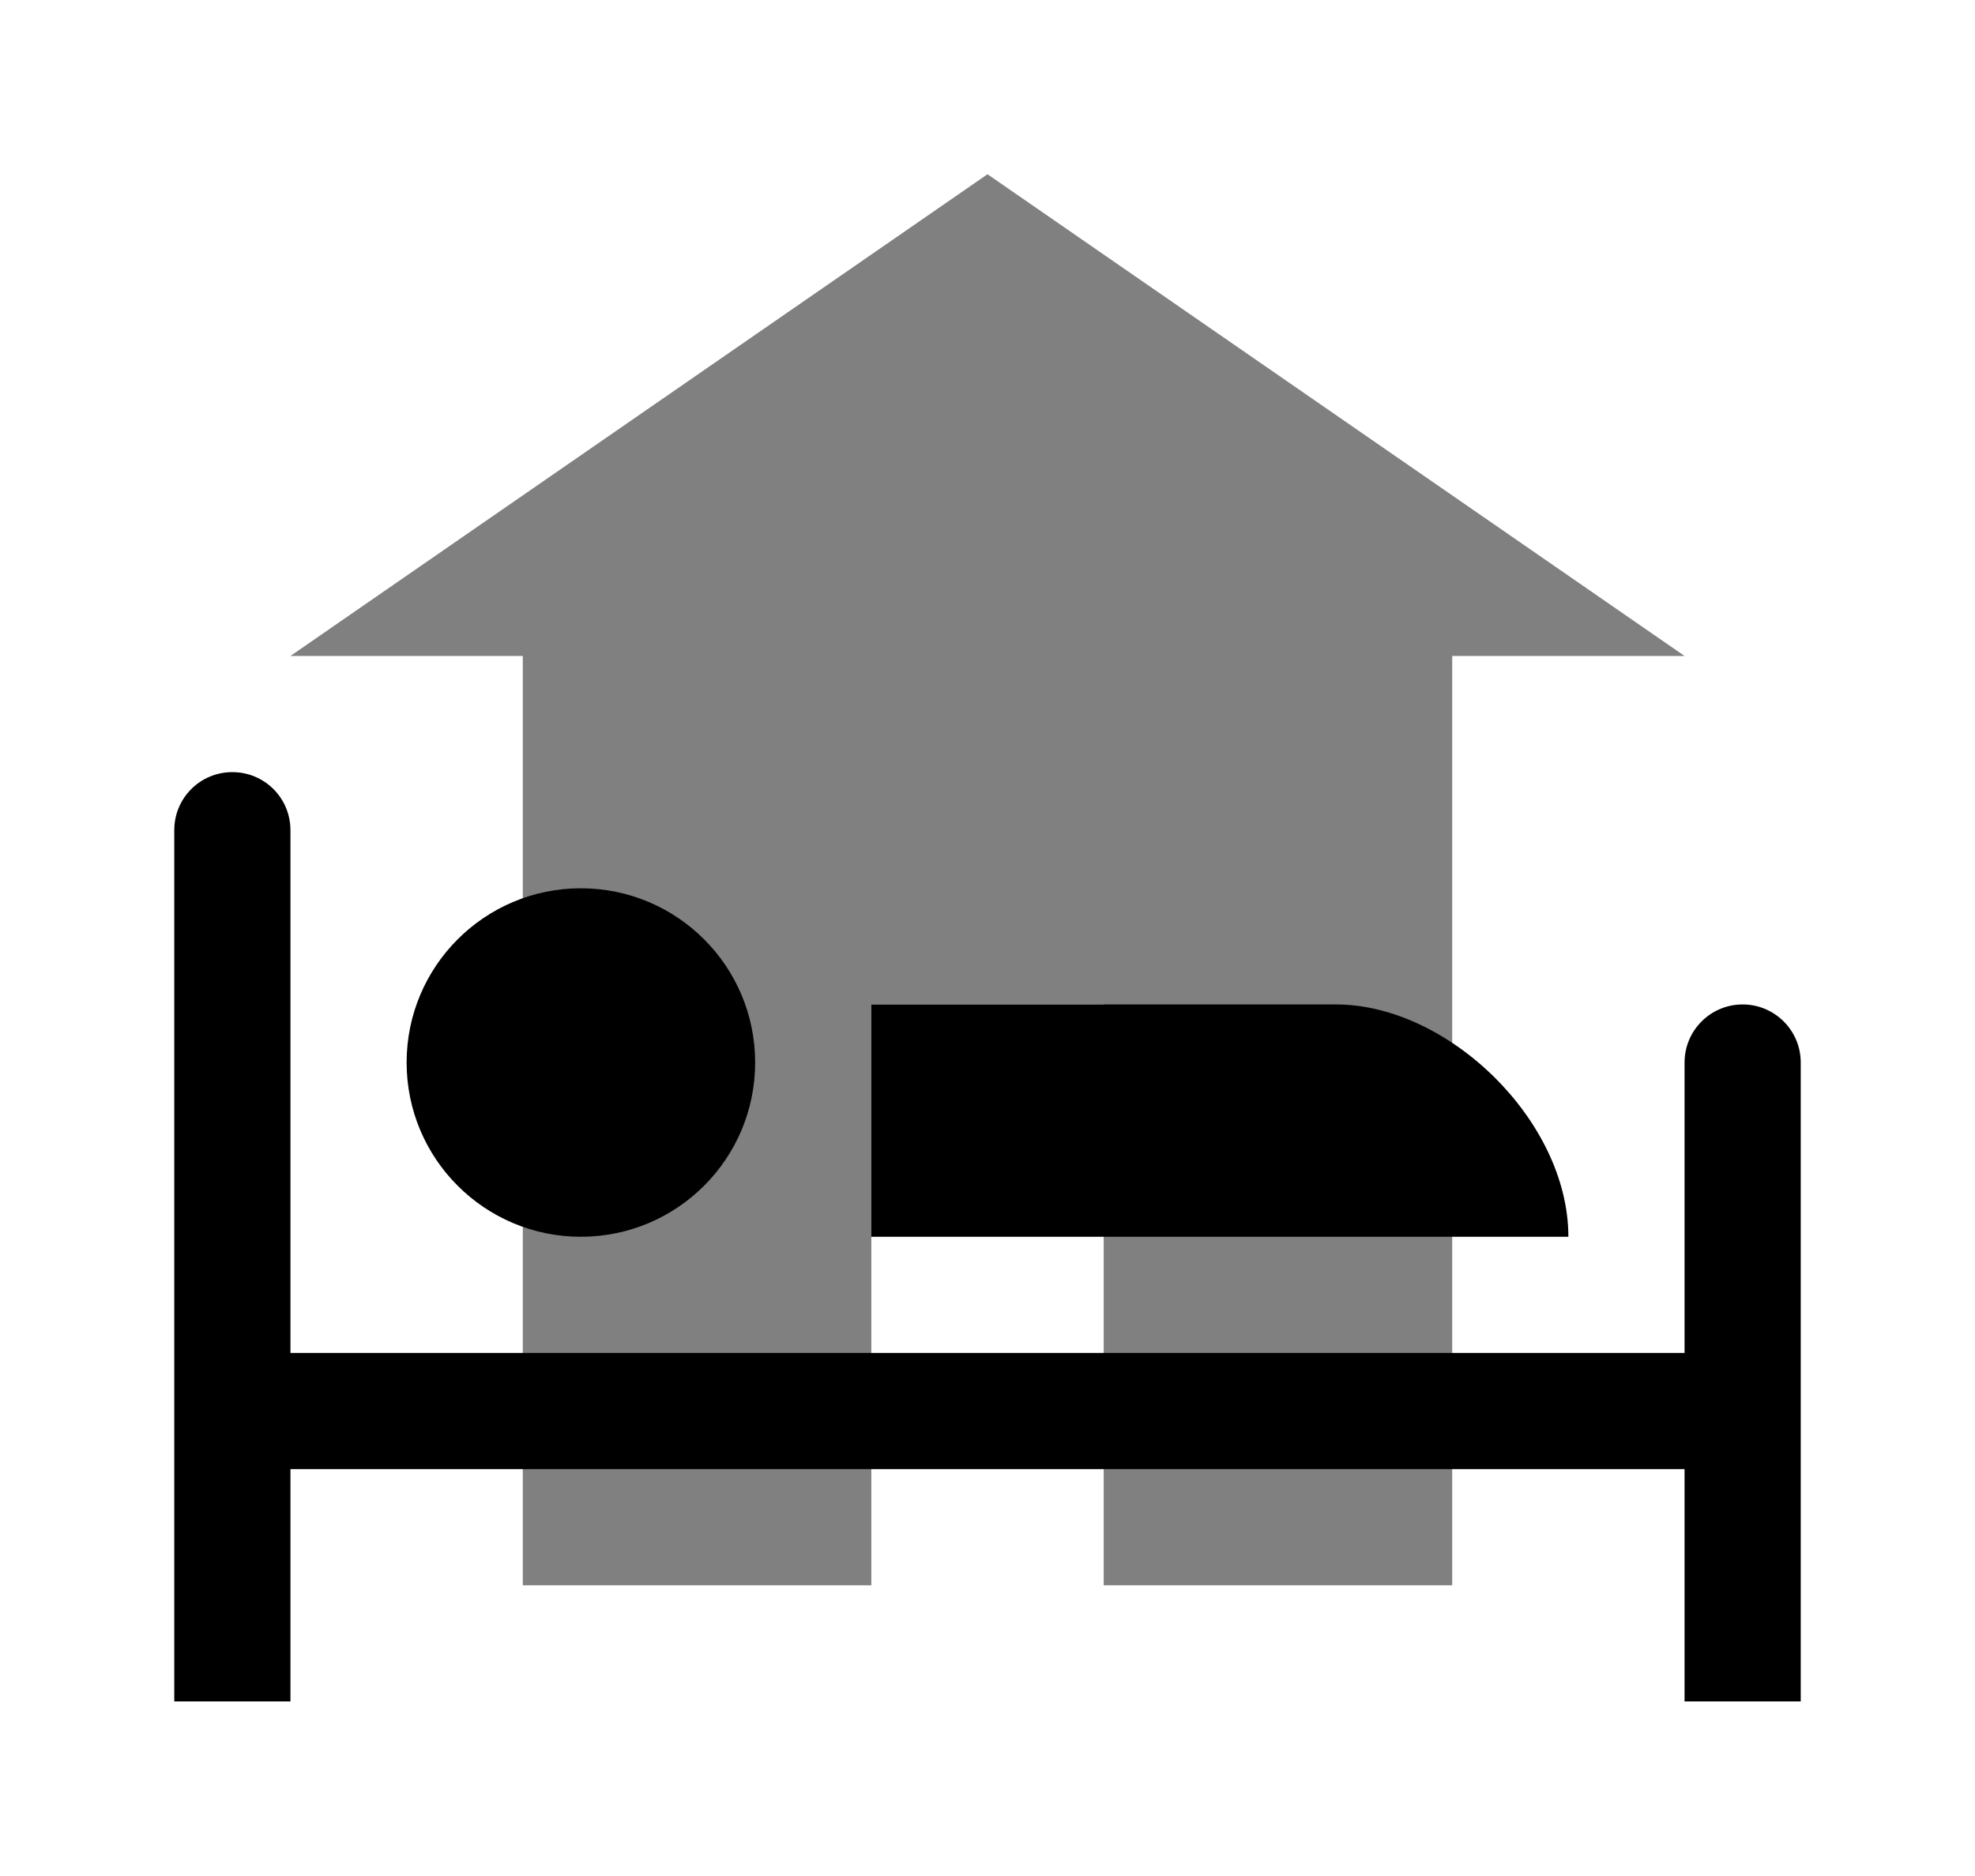
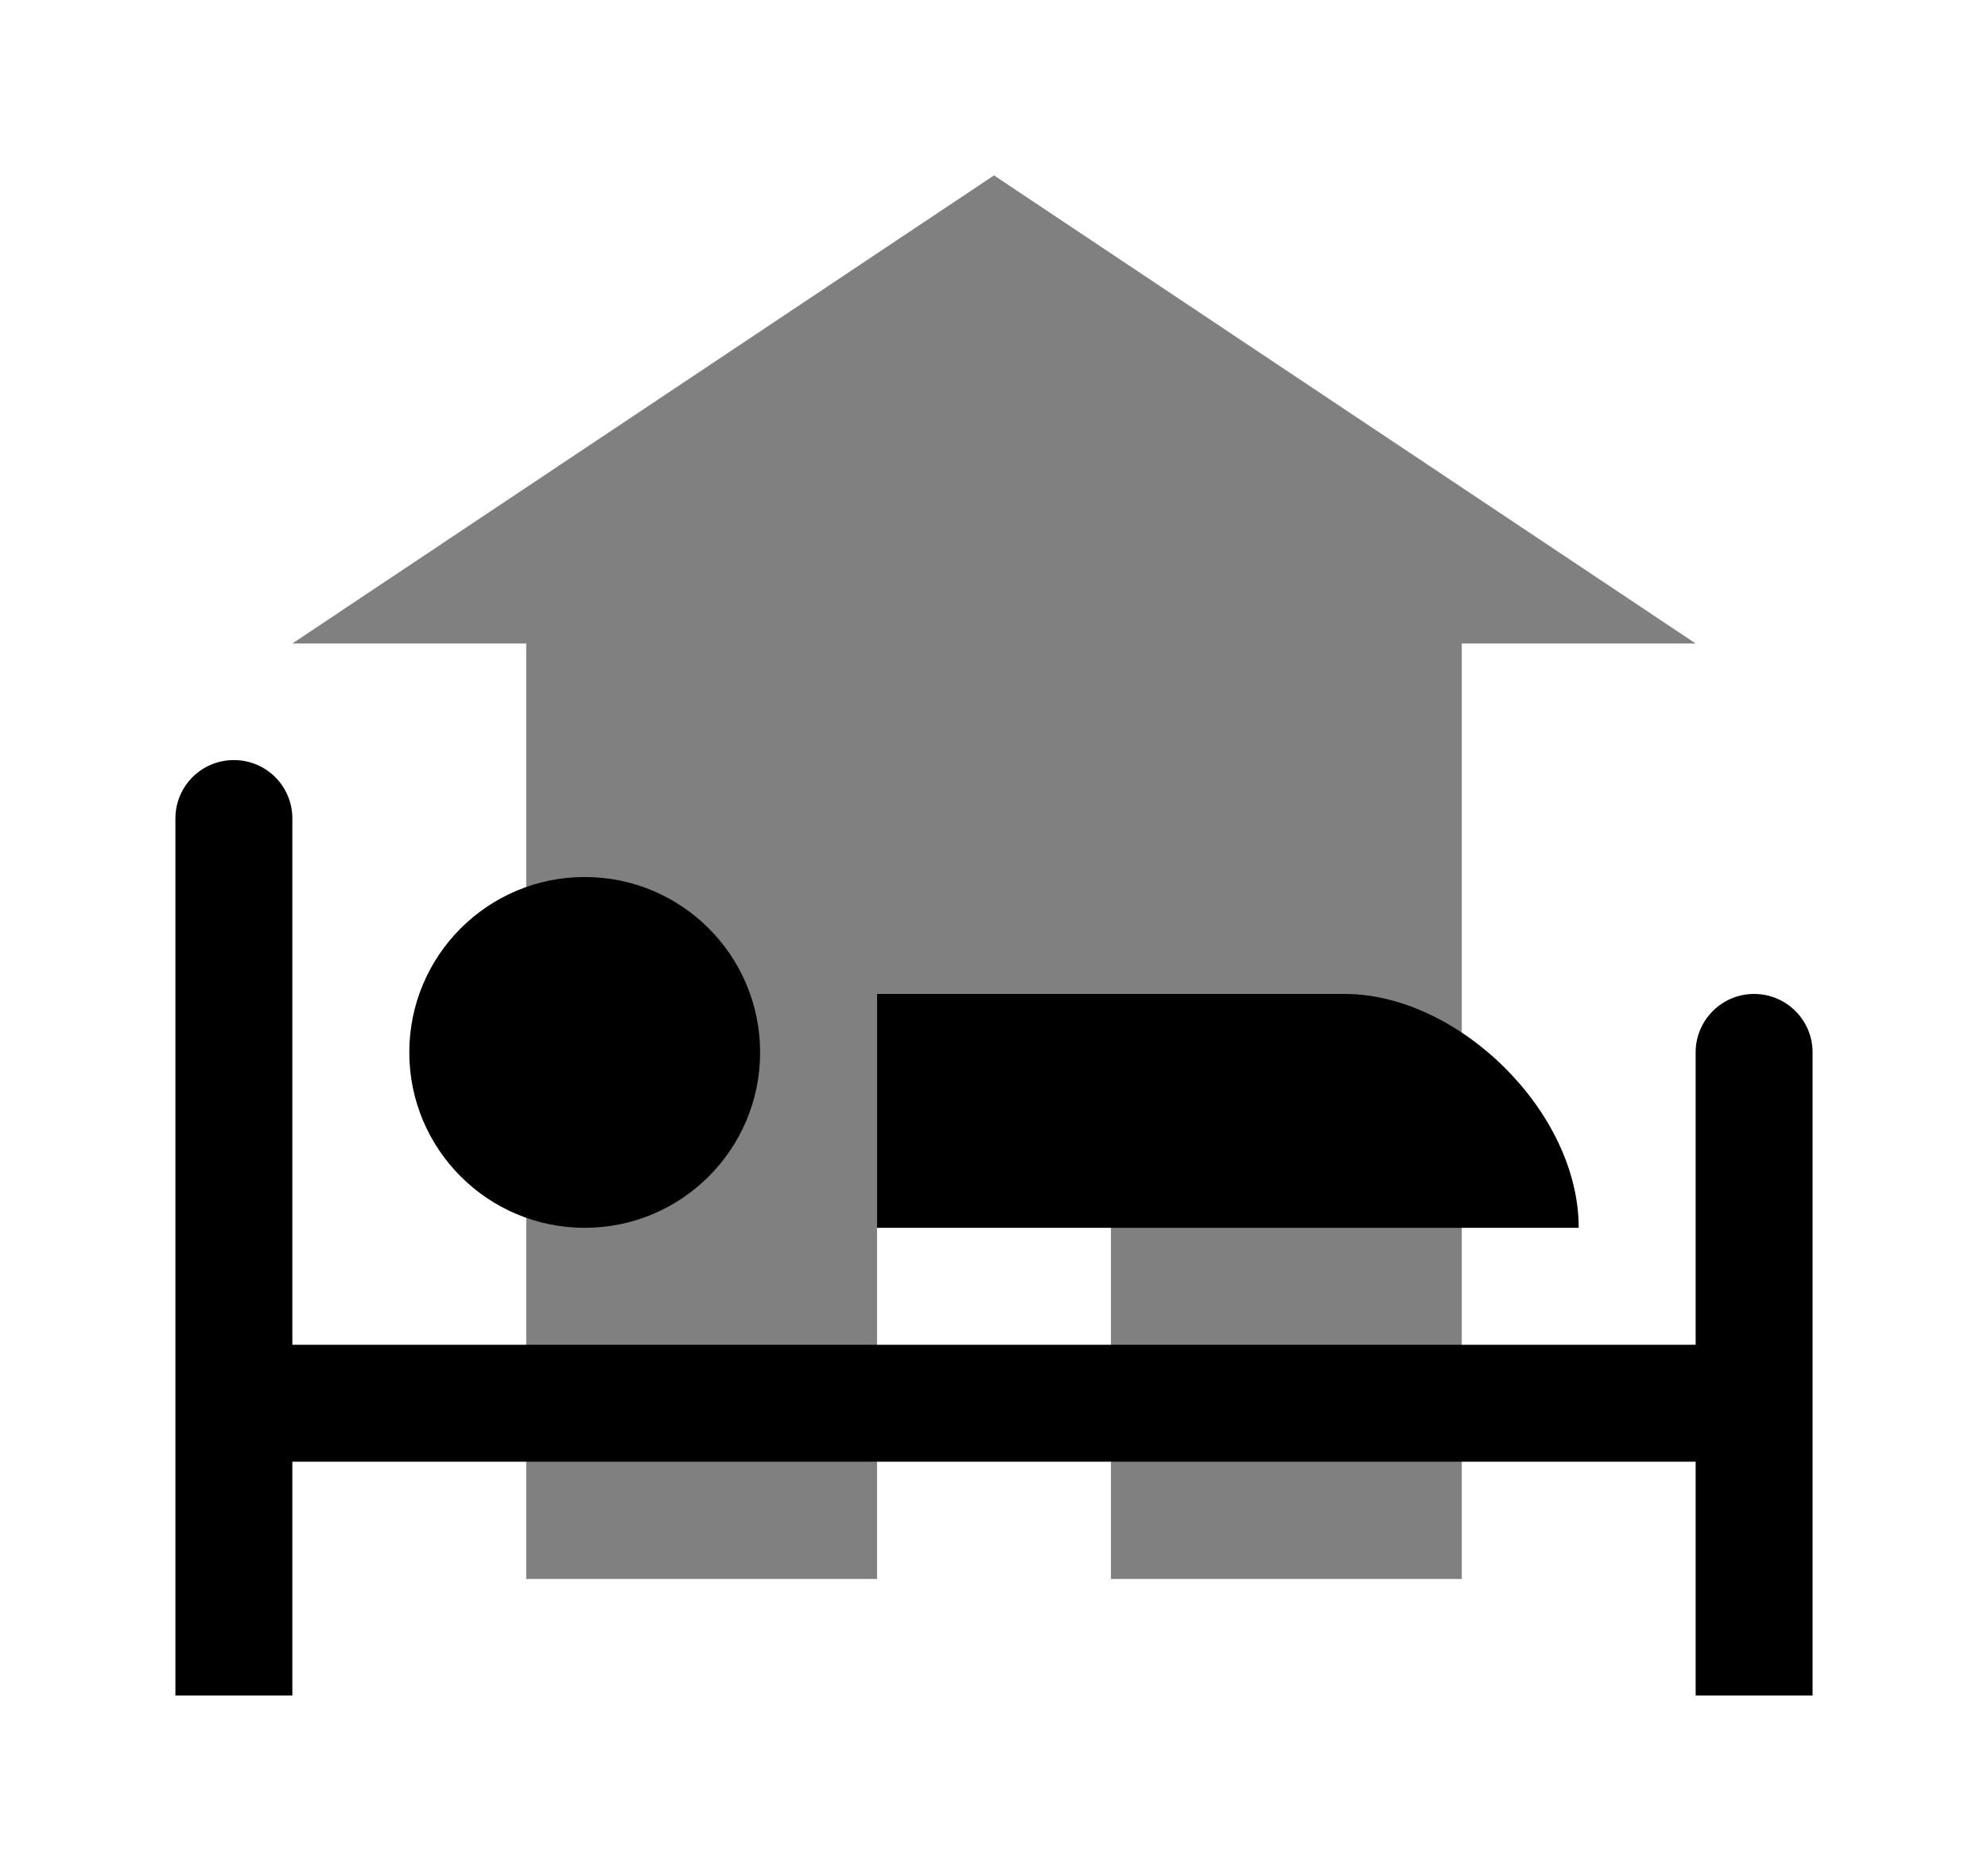
- <svg xmlns="http://www.w3.org/2000/svg" height="16.147" width="17" version="1.1">
-   <path d="M 8.5,1.5 L 2.5,5.647 H 4.5 V 13.647 H 7.5 V 8.647 H 9.5 V 13.647 H 12.5 V 5.647 H 14.5 Z" fill="#808080" />
-   <path d="M 2,6.647 C 1.723,6.647 1.5,6.87 1.5,7.147 V 14.647 H 2.5 V 12.647 H 14.5 V 14.647 H 15.5 V 9.147 A 0.5,0.5 0 1 0 14.5,9.147 V 11.647 H 2.5 V 7.147 C 2.5,6.87 2.277,6.647 2,6.647 Z M 5,7.647 A 1.5,1.5 0 1 0 5,10.647 A 1.5,1.5 0 0 0 5,7.647 Z M 7.5,8.647 V 10.647 H 13.5 C 13.5,9.647 12.464,8.647 11.5,8.647 Z" />
+ <svg xmlns="http://www.w3.org/2000/svg" height="16" width="17" version="1.1" id="svg2">
+   <defs id="defs2" />
+   <path d="M 8.5,1.5 L 2.5,5.503 H 4.5 V 13.503 H 7.5 V 8.503 H 9.5 V 13.503 H 12.5 V 5.503 H 14.5 Z" fill="#808080" id="path1" />
+   <path d="M 2,6.5 C 1.723,6.5 1.5,6.723 1.5,7 V 14.5 H 2.5 V 12.5 H 14.5 V 14.5 H 15.5 V 9 A 0.5,0.5 0 1 0 14.5,9 V 11.5 H 2.5 V 7 C 2.5,6.723 2.277,6.5 2,6.5 Z M 5,7.5 A 1.5,1.5 0 1 0 5,10.5 A 1.5,1.5 0 0 0 5,7.5 Z M 7.5,8.5 V 10.5 H 13.5 C 13.5,9.5 12.464,8.5 11.5,8.5 Z" id="path2" />
</svg>
